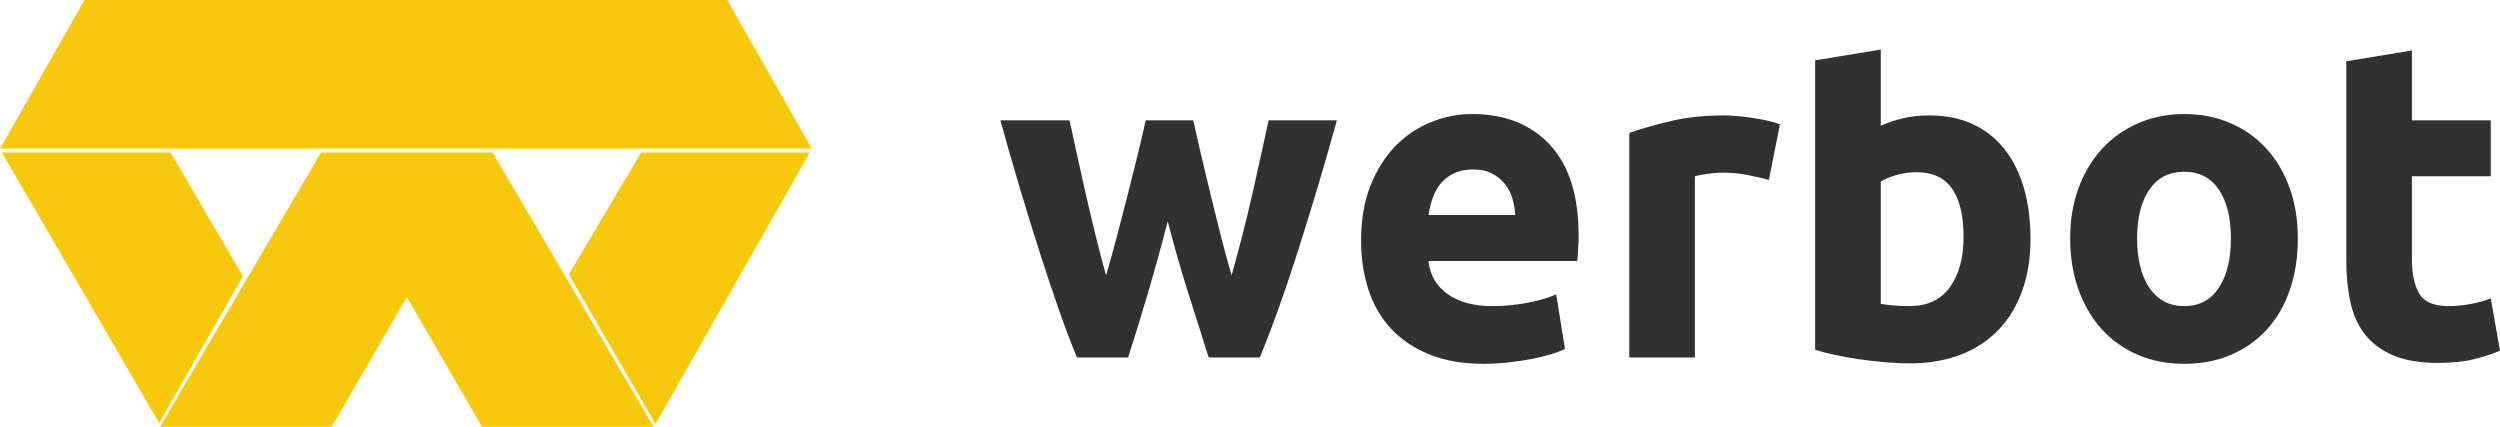
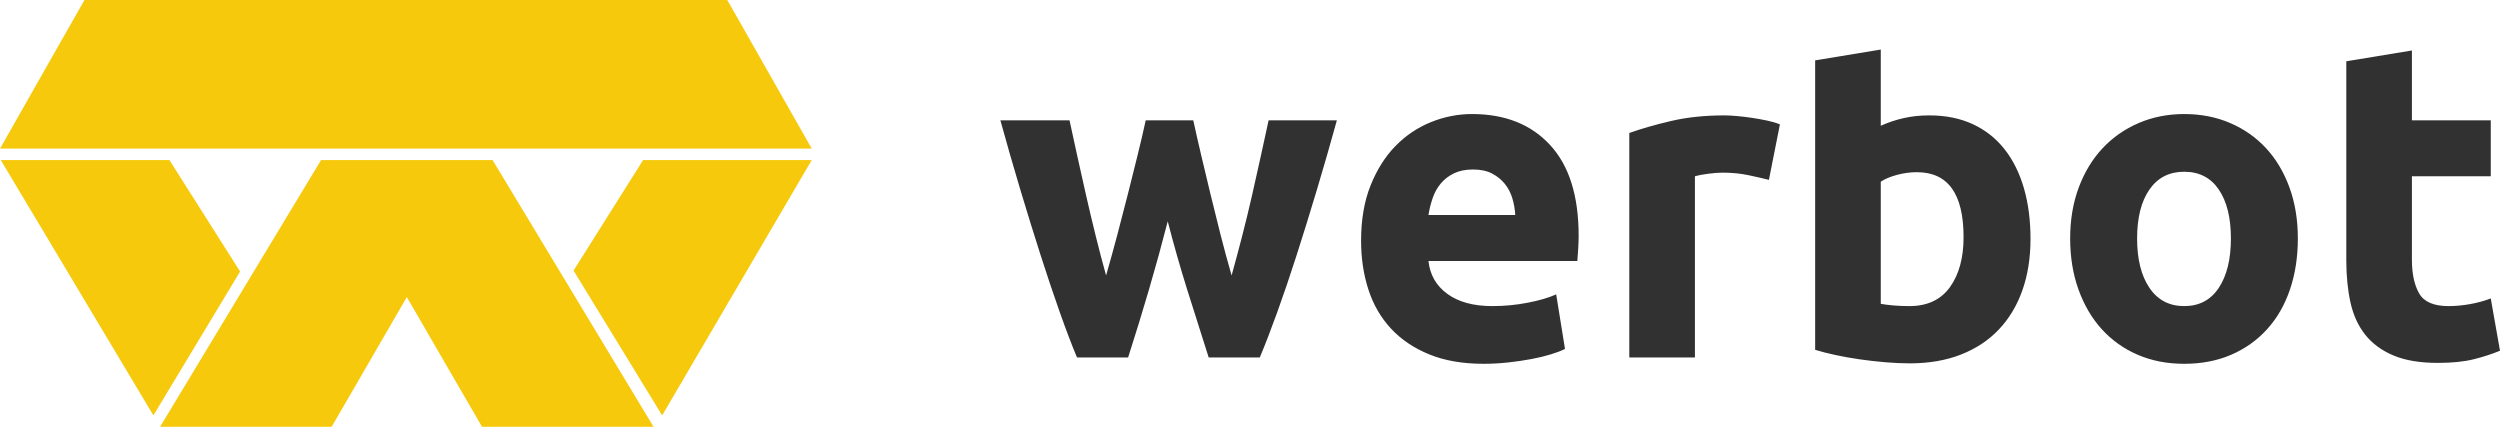
<svg xmlns="http://www.w3.org/2000/svg" fill="none" height="224" viewBox="0 0 1312 224" width="1312">
  <clipPath id="a">
    <path d="m0 0h1312v224h-1312z" />
  </clipPath>
  <g clip-path="url(#a)">
    <g fill="#f6c90c">
-       <path clip-rule="evenodd" d="m83.5 222-82.5-142h88.5l38 65z" fill-rule="evenodd" />
-       <path clip-rule="evenodd" d="m344 222.5 81-142.5h-88.5l-38 64z" fill-rule="evenodd" />
-       <path d="m252.967 224-39.467-68.092-39.467 68.092h-90.033l84.483-144h90.017l84.5 144z" />
+       <path clip-rule="evenodd" d="m80.5 218-80.098-134h44.25 44.25l37.098 58.5z" fill-rule="evenodd" />
+       <path clip-rule="evenodd" d="m347.5 218 78.5-134h-88.5l-36.5 58z" fill-rule="evenodd" />
+       <path d="m252.967 224-39.467-68.092-39.467 68.092h-90.033l84.483-140h90.017l84.5 140z" />
      <path d="m44.324 0-44.324 78h426l-44.324-78z" />
    </g>
-     <path clip-rule="evenodd" d="m612.83 116.158c-3.082 11.987-6.356 23.896-9.823 35.726s-7.127 23.739-10.979 35.726h-26.811c-2.774-6.624-5.779-14.511-9.014-23.659-3.236-9.149-6.588-19.125-10.055-29.93s-7.01-22.24-10.632-34.307c-3.621-12.066-7.126-24.251-10.516-36.554h36.288c1.232 5.678 2.58 11.869 4.044 18.573 1.464 6.704 3.005 13.604 4.623 20.702 1.618 7.098 3.313 14.235 5.085 21.412s3.582 14.078 5.431 20.703c2.004-6.941 3.968-14.039 5.894-21.294 1.926-7.256 3.775-14.393 5.547-21.412 1.772-7.019 3.467-13.802 5.085-20.348s3.043-12.658 4.276-18.336h24.962c1.233 5.678 2.62 11.79 4.161 18.336 1.54 6.546 3.158 13.328 4.853 20.348 1.695 7.019 3.467 14.156 5.316 21.412 1.849 7.255 3.775 14.353 5.779 21.294 1.849-6.625 3.698-13.526 5.547-20.703s3.582-14.314 5.2-21.412c1.618-7.098 3.159-13.999 4.623-20.702 1.464-6.704 2.812-12.895 4.045-18.573h35.825c-3.39 12.303-6.896 24.488-10.517 36.554-3.621 12.067-7.165 23.502-10.632 34.307s-6.856 20.781-10.169 29.93c-3.313 9.148-6.356 17.035-9.13 23.659h-26.811c-3.852-11.987-7.627-23.896-11.326-35.726-3.698-11.83-7.088-23.739-10.169-35.726zm101.466 10.174c0-11.042 1.656-20.703 4.969-28.984 3.313-8.281 7.666-15.182 13.059-20.702 5.393-5.521 11.595-9.7 18.606-12.54s14.215-4.259 21.611-4.259c17.258 0 30.894 5.402 40.91 16.207s15.024 26.696 15.024 47.675c0 2.05-.077 4.298-.232 6.743-.154 2.445-.308 4.614-.462 6.506h-78.122c.77 7.256 4.083 13.013 9.939 17.272 5.855 4.259 13.713 6.388 23.575 6.388 6.318 0 12.52-.591 18.606-1.774s11.056-2.642 14.908-4.377l4.623 28.628c-1.849.946-4.315 1.893-7.397 2.839-3.081.947-6.51 1.775-10.285 2.485-3.775.709-7.82 1.301-12.134 1.774-4.315.473-8.629.71-12.944.71-10.94 0-20.455-1.656-28.544-4.969-8.09-3.312-14.793-7.847-20.109-13.604s-9.245-12.579-11.787-20.466c-2.543-7.887-3.814-16.404-3.814-25.552zm80.896-13.487c-.154-2.997-.655-5.915-1.503-8.754-.847-2.839-2.157-5.363-3.929-7.571-1.772-2.208-4.006-4.022-6.703-5.442-2.696-1.42-6.047-2.129-10.054-2.129-3.852 0-7.165.67-9.938 2.011-2.774 1.341-5.085 3.115-6.934 5.324-1.849 2.208-3.275 4.771-4.276 7.689-1.002 2.918-1.734 5.875-2.196 8.872zm133.131-18.454c-3.082-.789-6.703-1.617-10.863-2.484-4.161-.868-8.629-1.301-13.406-1.301-2.157 0-4.738.197-7.743.592-3.004.394-5.277.828-6.818 1.301v95.112h-34.438v-117.825c6.163-2.208 13.444-4.298 21.842-6.27 8.397-1.972 17.758-2.958 28.082-2.958 1.849 0 4.083.118 6.703.355 2.619.237 5.239.552 7.858.946 2.62.394 5.239.868 7.859 1.42 2.619.552 4.853 1.222 6.702 2.011zm102.157 30.048c0-22.714-8.16-34.07-24.5-34.07-3.54 0-7.046.473-10.513 1.42s-6.28 2.129-8.437 3.549v64.118c1.695.316 3.852.592 6.472.828 2.619.237 5.47.355 8.548.355 9.4 0 16.49-3.312 21.27-9.937 4.77-6.625 7.16-15.379 7.16-26.262zm35.13.946c0 9.937-1.42 18.928-4.27 26.972-2.85 8.045-6.97 14.906-12.37 20.584-5.39 5.679-12.02 10.056-19.87 13.132-7.86 3.075-16.8 4.613-26.82 4.613-4.155 0-8.508-.197-13.054-.591-4.546-.395-9.014-.907-13.406-1.538-4.391-.631-8.59-1.38-12.596-2.248-4.007-.867-7.55-1.774-10.632-2.721v-151.91l34.438-5.678v39.999c3.852-1.735 7.859-3.076 12.019-4.022 4.161-.946 8.631-1.42 13.401-1.42 8.63 0 16.26 1.538 22.89 4.614 6.62 3.076 12.17 7.453 16.64 13.131s7.86 12.5 10.17 20.466c2.31 7.965 3.46 16.838 3.46 26.617zm140.3-.236c0 9.779-1.39 18.73-4.16 26.853-2.77 8.124-6.78 15.064-12.02 20.821s-11.52 10.213-18.84 13.368c-7.31 3.154-15.52 4.732-24.61 4.732-8.94 0-17.07-1.578-24.39-4.732-7.31-3.155-13.59-7.611-18.83-13.368s-9.32-12.697-12.25-20.821c-2.93-8.123-4.39-17.074-4.39-26.853 0-9.78 1.5-18.692 4.5-26.736 3.01-8.044 7.17-14.906 12.48-20.584 5.32-5.678 11.64-10.095 18.96-13.249 7.32-3.155 15.29-4.732 23.92-4.732 8.78 0 16.83 1.577 24.15 4.732 7.32 3.155 13.6 7.571 18.84 13.249s9.32 12.54 12.25 20.584c2.93 8.044 4.39 16.956 4.39 26.736zm-35.13 0c0-10.884-2.12-19.441-6.36-25.671-4.23-6.23-10.28-9.346-18.14-9.346s-13.95 3.115-18.26 9.346-6.47 14.787-6.47 25.671c0 10.883 2.16 19.519 6.47 25.907s10.4 9.582 18.26 9.582 13.91-3.194 18.14-9.582c4.24-6.388 6.36-15.024 6.36-25.907zm60.56-92.984 34.43-5.678v36.673h41.38v29.338h-41.38v43.771c0 7.413 1.28 13.328 3.82 17.744 2.54 4.417 7.66 6.625 15.37 6.625 3.7 0 7.51-.355 11.44-1.064 3.93-.71 7.51-1.696 10.75-2.958l4.85 27.445c-4.16 1.736-8.78 3.234-13.87 4.496-5.08 1.262-11.32 1.893-18.72 1.893-9.4 0-17.18-1.302-23.34-3.904-6.17-2.603-11.1-6.231-14.8-10.884-3.69-4.653-6.27-10.292-7.74-16.917-1.46-6.624-2.19-13.959-2.19-22.003z" fill="#313131" fill-rule="evenodd" />
+     <path clip-rule="evenodd" d="m612.83 116.158c-3.082 11.988-6.356 23.896-9.823 35.726s-7.127 23.739-10.979 35.726h-26.811c-2.774-6.624-5.779-14.511-9.014-23.659-3.236-9.149-6.588-19.125-10.055-29.93s-7.01-22.24-10.632-34.307c-3.621-12.066-7.126-24.251-10.516-36.554h36.288c1.232 5.678 2.58 11.869 4.044 18.573 1.464 6.704 3.005 13.604 4.623 20.702 1.618 7.098 3.313 14.235 5.085 21.412s3.582 14.078 5.431 20.703c2.004-6.941 3.968-14.039 5.894-21.294 1.926-7.256 3.775-14.393 5.547-21.412 1.772-7.019 3.467-13.802 5.085-20.348s3.043-12.658 4.276-18.336h24.962c1.233 5.678 2.62 11.79 4.161 18.336 1.54 6.546 3.158 13.328 4.853 20.348 1.695 7.019 3.467 14.156 5.316 21.412 1.849 7.255 3.775 14.353 5.779 21.294 1.849-6.625 3.698-13.526 5.547-20.703s3.582-14.314 5.2-21.412c1.618-7.098 3.159-13.999 4.623-20.702 1.464-6.704 2.812-12.895 4.045-18.573h35.825c-3.39 12.303-6.896 24.488-10.517 36.554-3.621 12.067-7.165 23.502-10.632 34.307s-6.856 20.781-10.169 29.93c-3.313 9.148-6.356 17.035-9.13 23.659h-26.811c-3.852-11.987-7.627-23.896-11.326-35.726-3.698-11.83-7.088-23.738-10.169-35.726zm101.466 10.174c0-11.042 1.656-20.703 4.969-28.984 3.313-8.281 7.666-15.182 13.059-20.702 5.393-5.521 11.595-9.7 18.606-12.54s14.215-4.259 21.611-4.259c17.258 0 30.894 5.402 40.91 16.207s15.024 26.696 15.024 47.675c0 2.05-.077 4.298-.232 6.743-.154 2.445-.308 4.614-.462 6.506h-78.122c.77 7.256 4.083 13.013 9.939 17.272 5.855 4.259 13.713 6.388 23.575 6.388 6.318 0 12.52-.591 18.606-1.774s11.056-2.642 14.908-4.377l4.623 28.628c-1.849.946-4.315 1.893-7.397 2.839-3.081.947-6.51 1.775-10.285 2.485-3.775.709-7.82 1.301-12.134 1.774-4.315.473-8.629.71-12.944.71-10.94 0-20.455-1.656-28.544-4.969-8.09-3.312-14.793-7.847-20.109-13.604s-9.245-12.579-11.787-20.466c-2.543-7.887-3.814-16.404-3.814-25.552zm80.896-13.487c-.154-2.997-.655-5.915-1.503-8.754-.847-2.839-2.157-5.363-3.929-7.571-1.772-2.208-4.006-4.022-6.703-5.442-2.696-1.42-6.047-2.129-10.054-2.129-3.852 0-7.165.67-9.938 2.011-2.774 1.341-5.085 3.115-6.934 5.324-1.849 2.208-3.275 4.771-4.276 7.689-1.002 2.918-1.734 5.875-2.196 8.872zm133.131-18.454c-3.082-.789-6.703-1.617-10.863-2.484-4.161-.868-8.629-1.301-13.406-1.301-2.157 0-4.738.197-7.743.592-3.004.394-5.277.828-6.818 1.301v95.112h-34.438v-117.825c6.163-2.208 13.444-4.298 21.842-6.27 8.397-1.972 17.758-2.958 28.082-2.958 1.849 0 4.083.118 6.703.355 2.619.237 5.239.552 7.858.946 2.62.394 5.239.868 7.859 1.42 2.619.552 4.853 1.222 6.702 2.011zm102.157 30.048c0-22.714-8.16-34.07-24.5-34.07-3.54 0-7.046.473-10.513 1.42s-6.279 2.129-8.437 3.549v64.118c1.695.316 3.852.592 6.472.828 2.619.237 5.47.355 8.548.355 9.4 0 16.49-3.312 21.27-9.937 4.77-6.625 7.16-15.379 7.16-26.262zm35.13.946c0 9.937-1.42 18.928-4.27 26.972-2.85 8.045-6.97 14.906-12.37 20.584-5.39 5.679-12.02 10.056-19.87 13.132-7.86 3.075-16.8 4.613-26.82 4.613-4.155 0-8.508-.197-13.054-.591-4.546-.395-9.014-.907-13.406-1.538-4.391-.631-8.59-1.38-12.596-2.248-4.007-.867-7.55-1.774-10.632-2.721v-151.91l34.438-5.678v39.999c3.852-1.735 7.859-3.076 12.019-4.022 4.161-.946 8.631-1.42 13.401-1.42 8.63 0 16.26 1.538 22.89 4.614 6.62 3.076 12.17 7.453 16.64 13.131s7.86 12.5 10.17 20.466c2.31 7.965 3.46 16.838 3.46 26.617zm140.3-.236c0 9.779-1.39 18.73-4.16 26.853-2.77 8.124-6.78 15.064-12.02 20.821s-11.52 10.213-18.84 13.368c-7.31 3.154-15.52 4.732-24.61 4.732-8.94 0-17.07-1.578-24.39-4.732-7.31-3.155-13.59-7.611-18.83-13.368s-9.32-12.697-12.25-20.821c-2.93-8.123-4.39-17.074-4.39-26.853 0-9.78 1.5-18.692 4.5-26.736 3.01-8.044 7.17-14.906 12.48-20.584 5.32-5.678 11.64-10.095 18.96-13.249 7.32-3.155 15.29-4.732 23.92-4.732 8.78 0 16.83 1.577 24.15 4.732 7.32 3.155 13.6 7.571 18.84 13.249s9.32 12.54 12.25 20.584c2.93 8.044 4.39 16.956 4.39 26.736zm-35.13 0c0-10.884-2.12-19.441-6.36-25.671-4.23-6.23-10.28-9.346-18.14-9.346s-13.95 3.115-18.26 9.346-6.47 14.787-6.47 25.671c0 10.883 2.16 19.519 6.47 25.907s10.4 9.582 18.26 9.582 13.91-3.194 18.14-9.582c4.24-6.388 6.36-15.024 6.36-25.907zm60.56-92.984 34.43-5.678v36.673h41.38v29.338h-41.38v43.771c0 7.413 1.28 13.328 3.82 17.744 2.54 4.417 7.66 6.625 15.37 6.625 3.7 0 7.51-.355 11.44-1.064 3.93-.71 7.51-1.696 10.75-2.958l4.85 27.445c-4.16 1.736-8.78 3.234-13.87 4.496-5.08 1.262-11.32 1.893-18.72 1.893-9.4 0-17.18-1.302-23.34-3.904-6.17-2.603-11.1-6.231-14.8-10.884-3.69-4.653-6.27-10.292-7.74-16.917-1.46-6.624-2.19-13.959-2.19-22.003z" fill="#313131" fill-rule="evenodd" />
  </g>
</svg>
